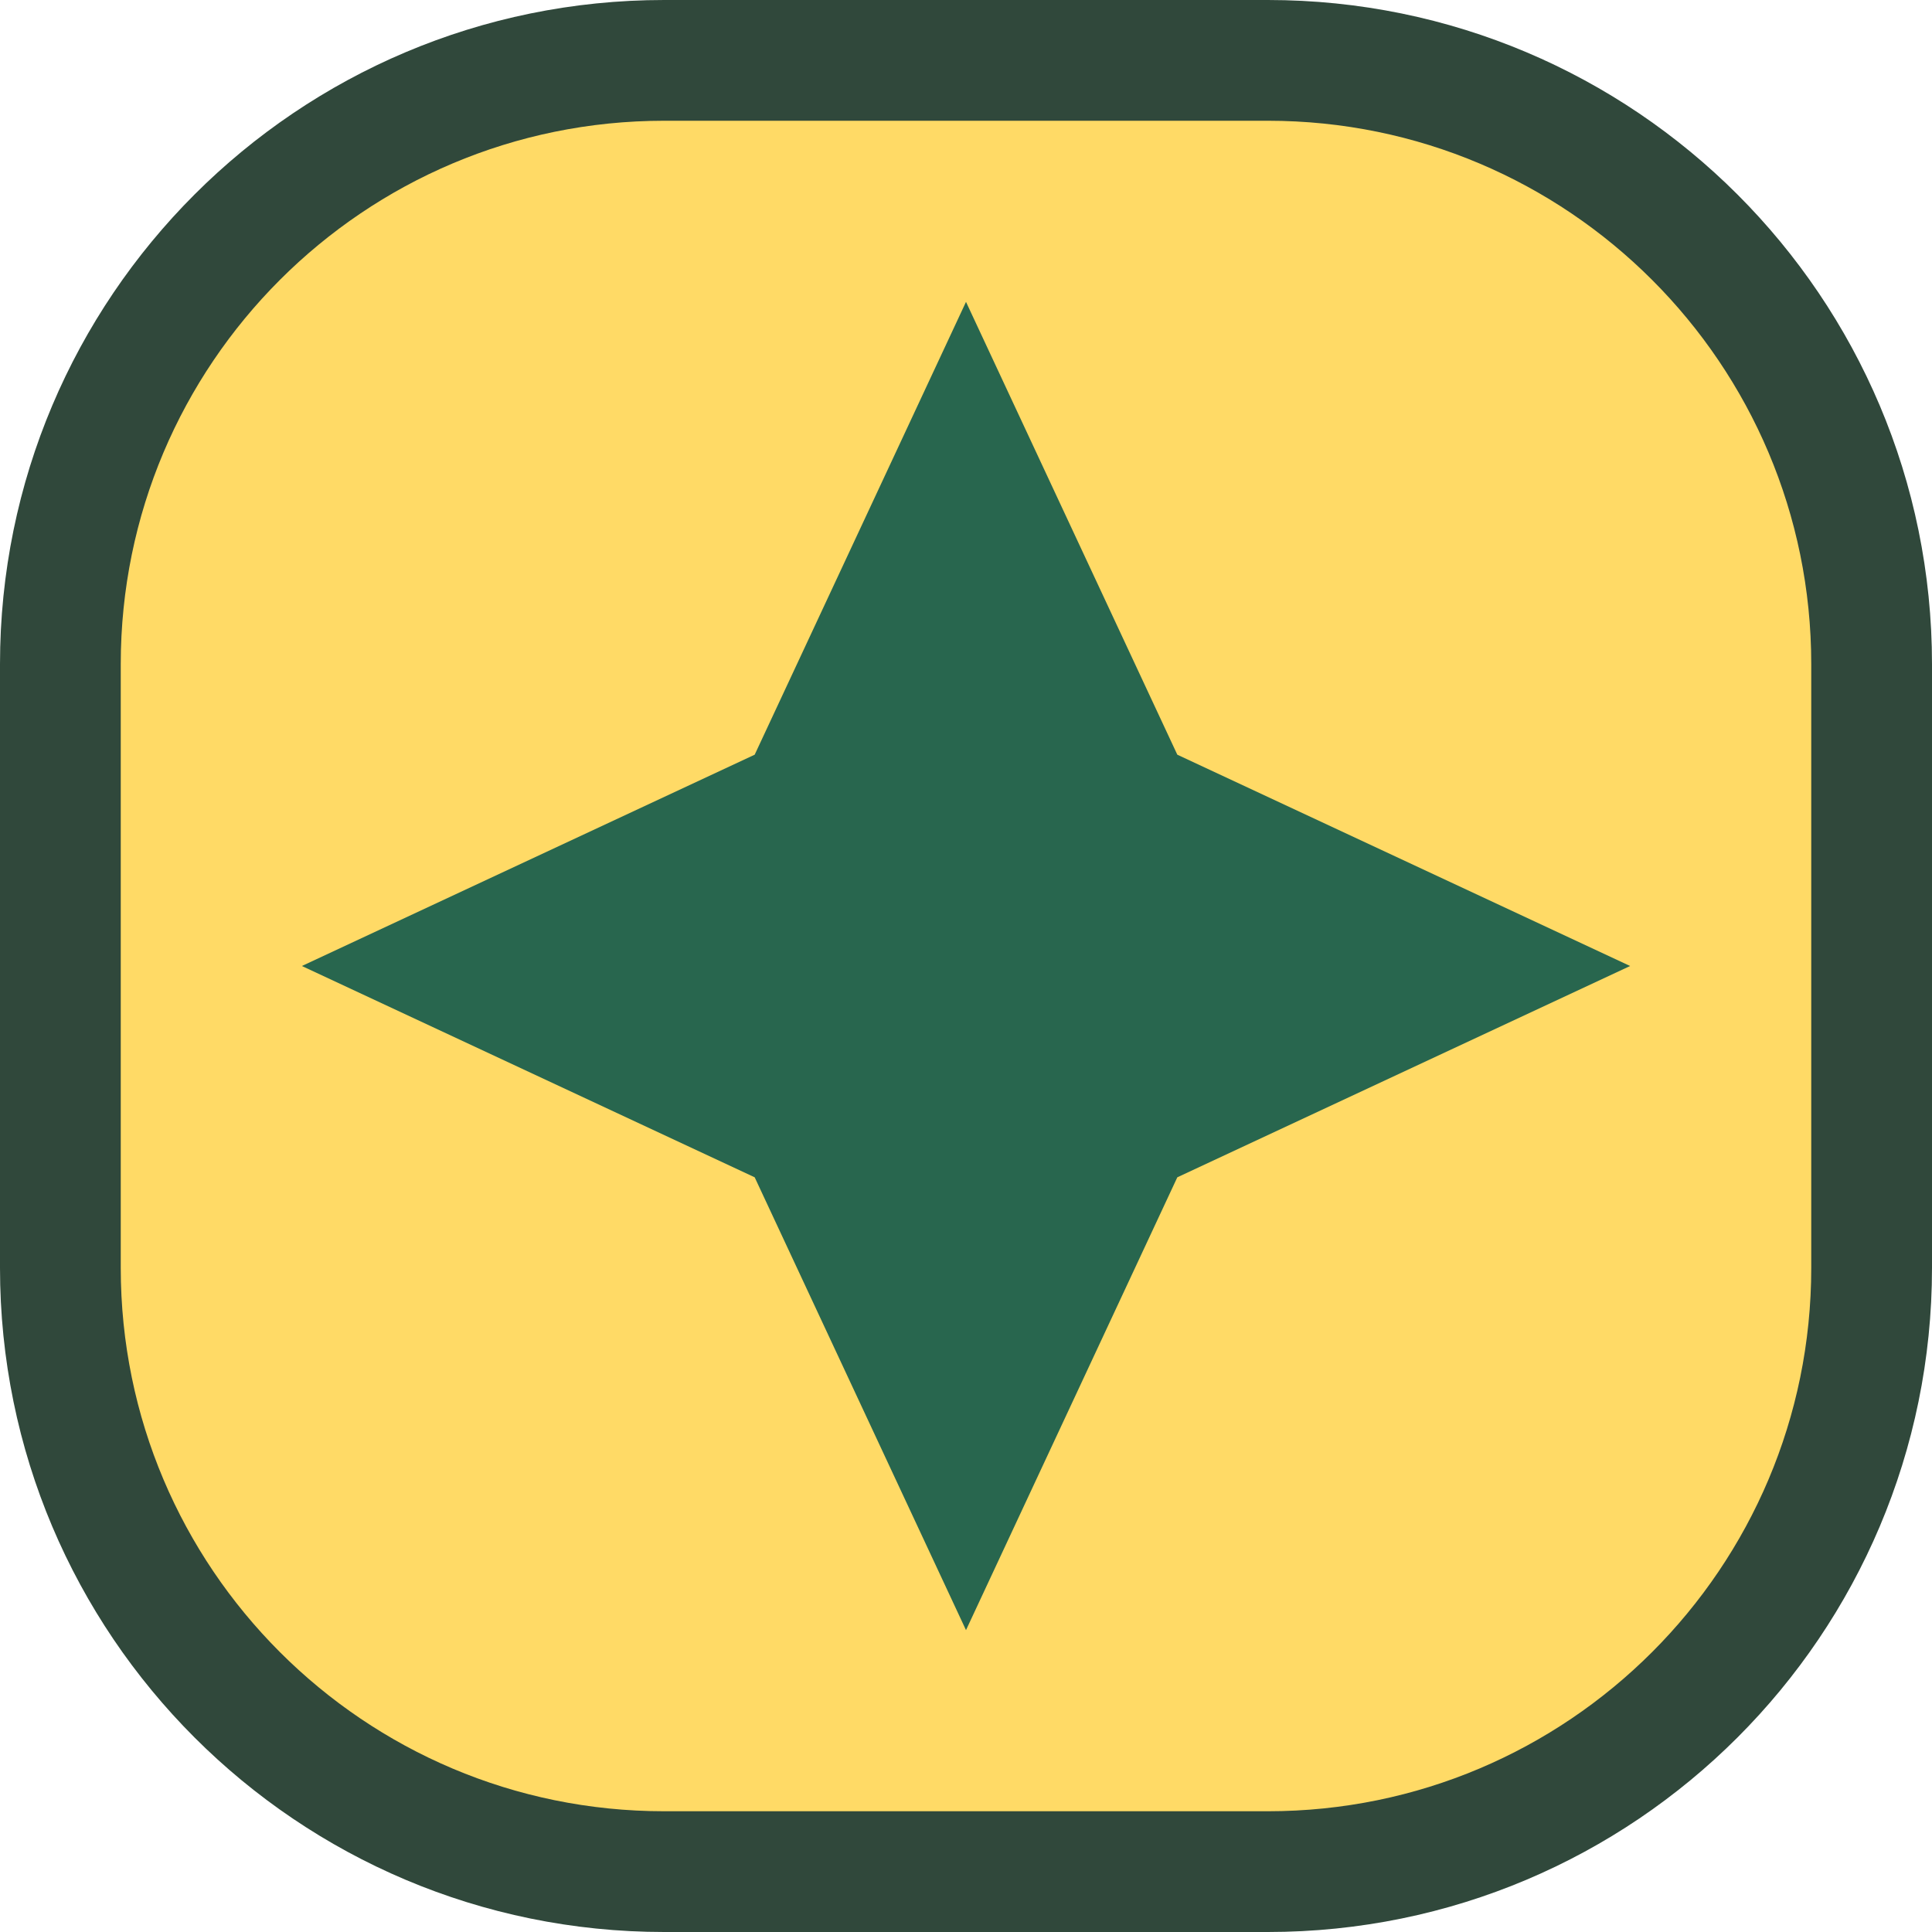
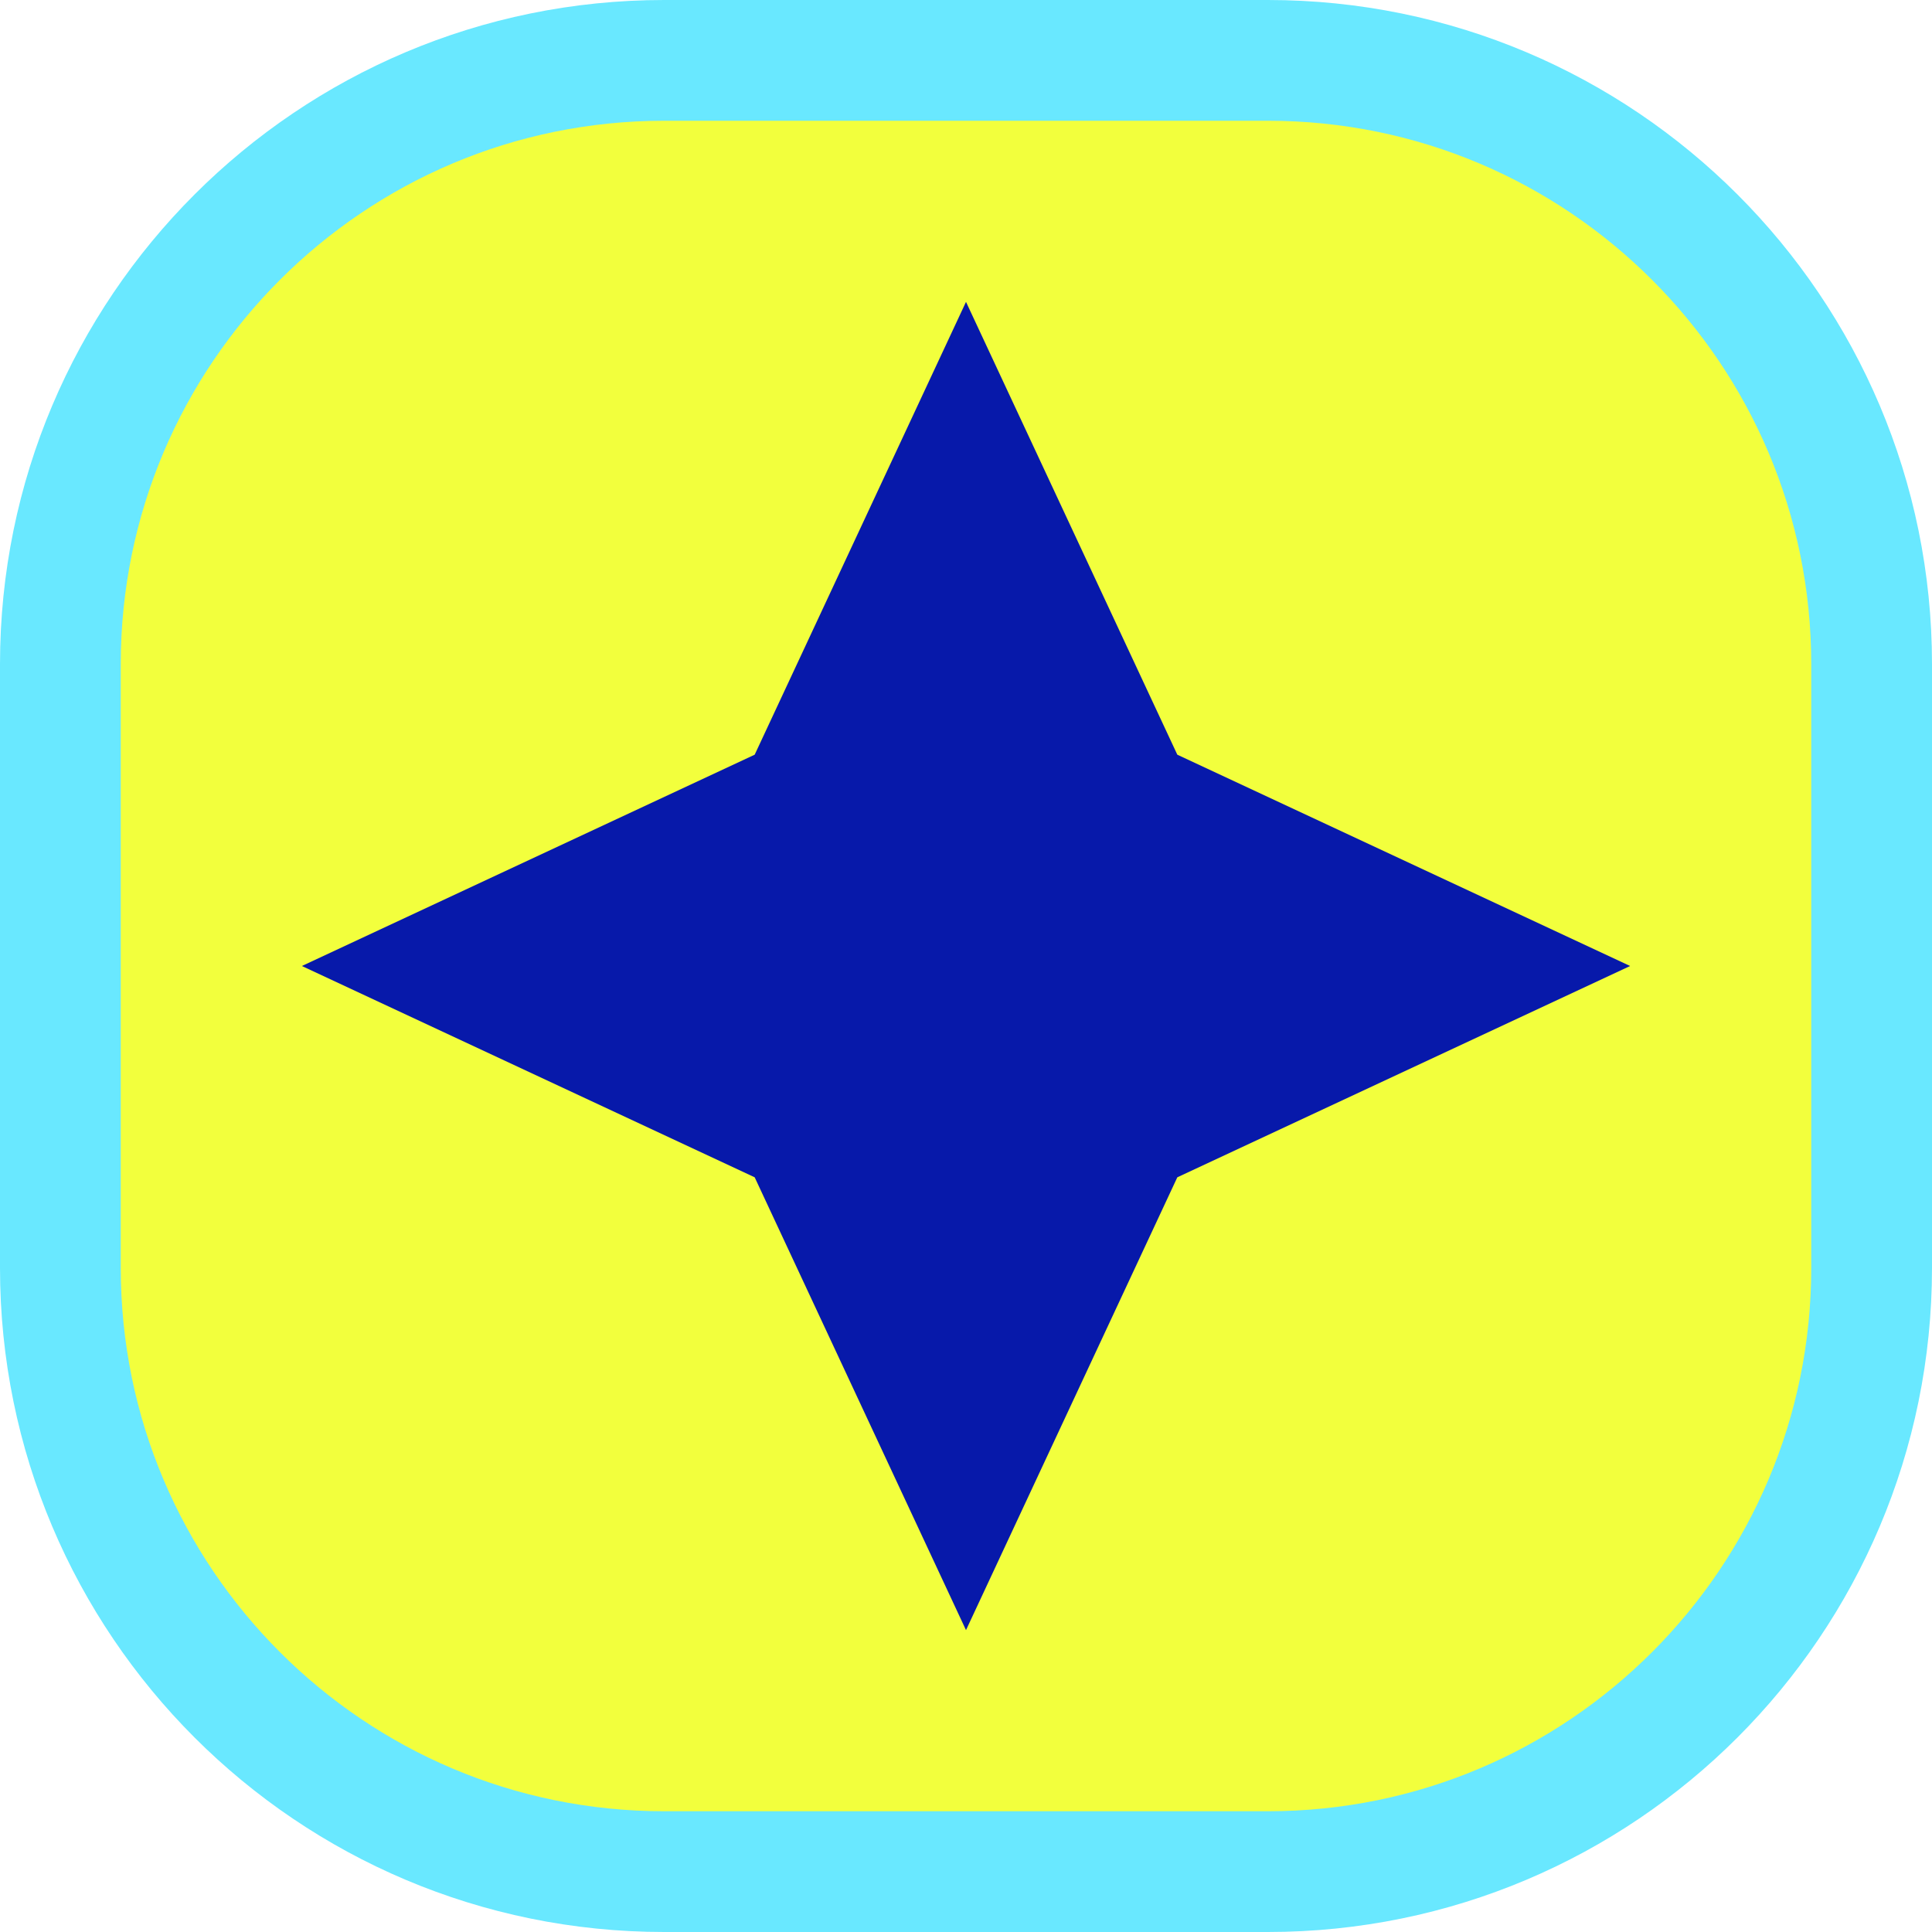
<svg xmlns="http://www.w3.org/2000/svg" viewBox="0 0 32 32">
-   <rect x="1" y="1" width="30" height="30" rx="10" fill="#ffda66" stroke="#30483b" stroke-width="2" />
-   <path fill="#28664e" d="m16 5 3.5 7.5L27 16l-7.5 3.5L16 27l-3.5-7.5L5 16l7.5-3.5Z" />
+   <rect x="1" y="1" width="30" height="30" rx="10" fill="#f2ff3d" stroke="#69e8ff" stroke-width="2" />
+   <path fill="#0719aa" d="m16 5 3.5 7.5L27 16l-7.5 3.5L16 27l-3.5-7.5L5 16l7.5-3.5Z" />
</svg>
